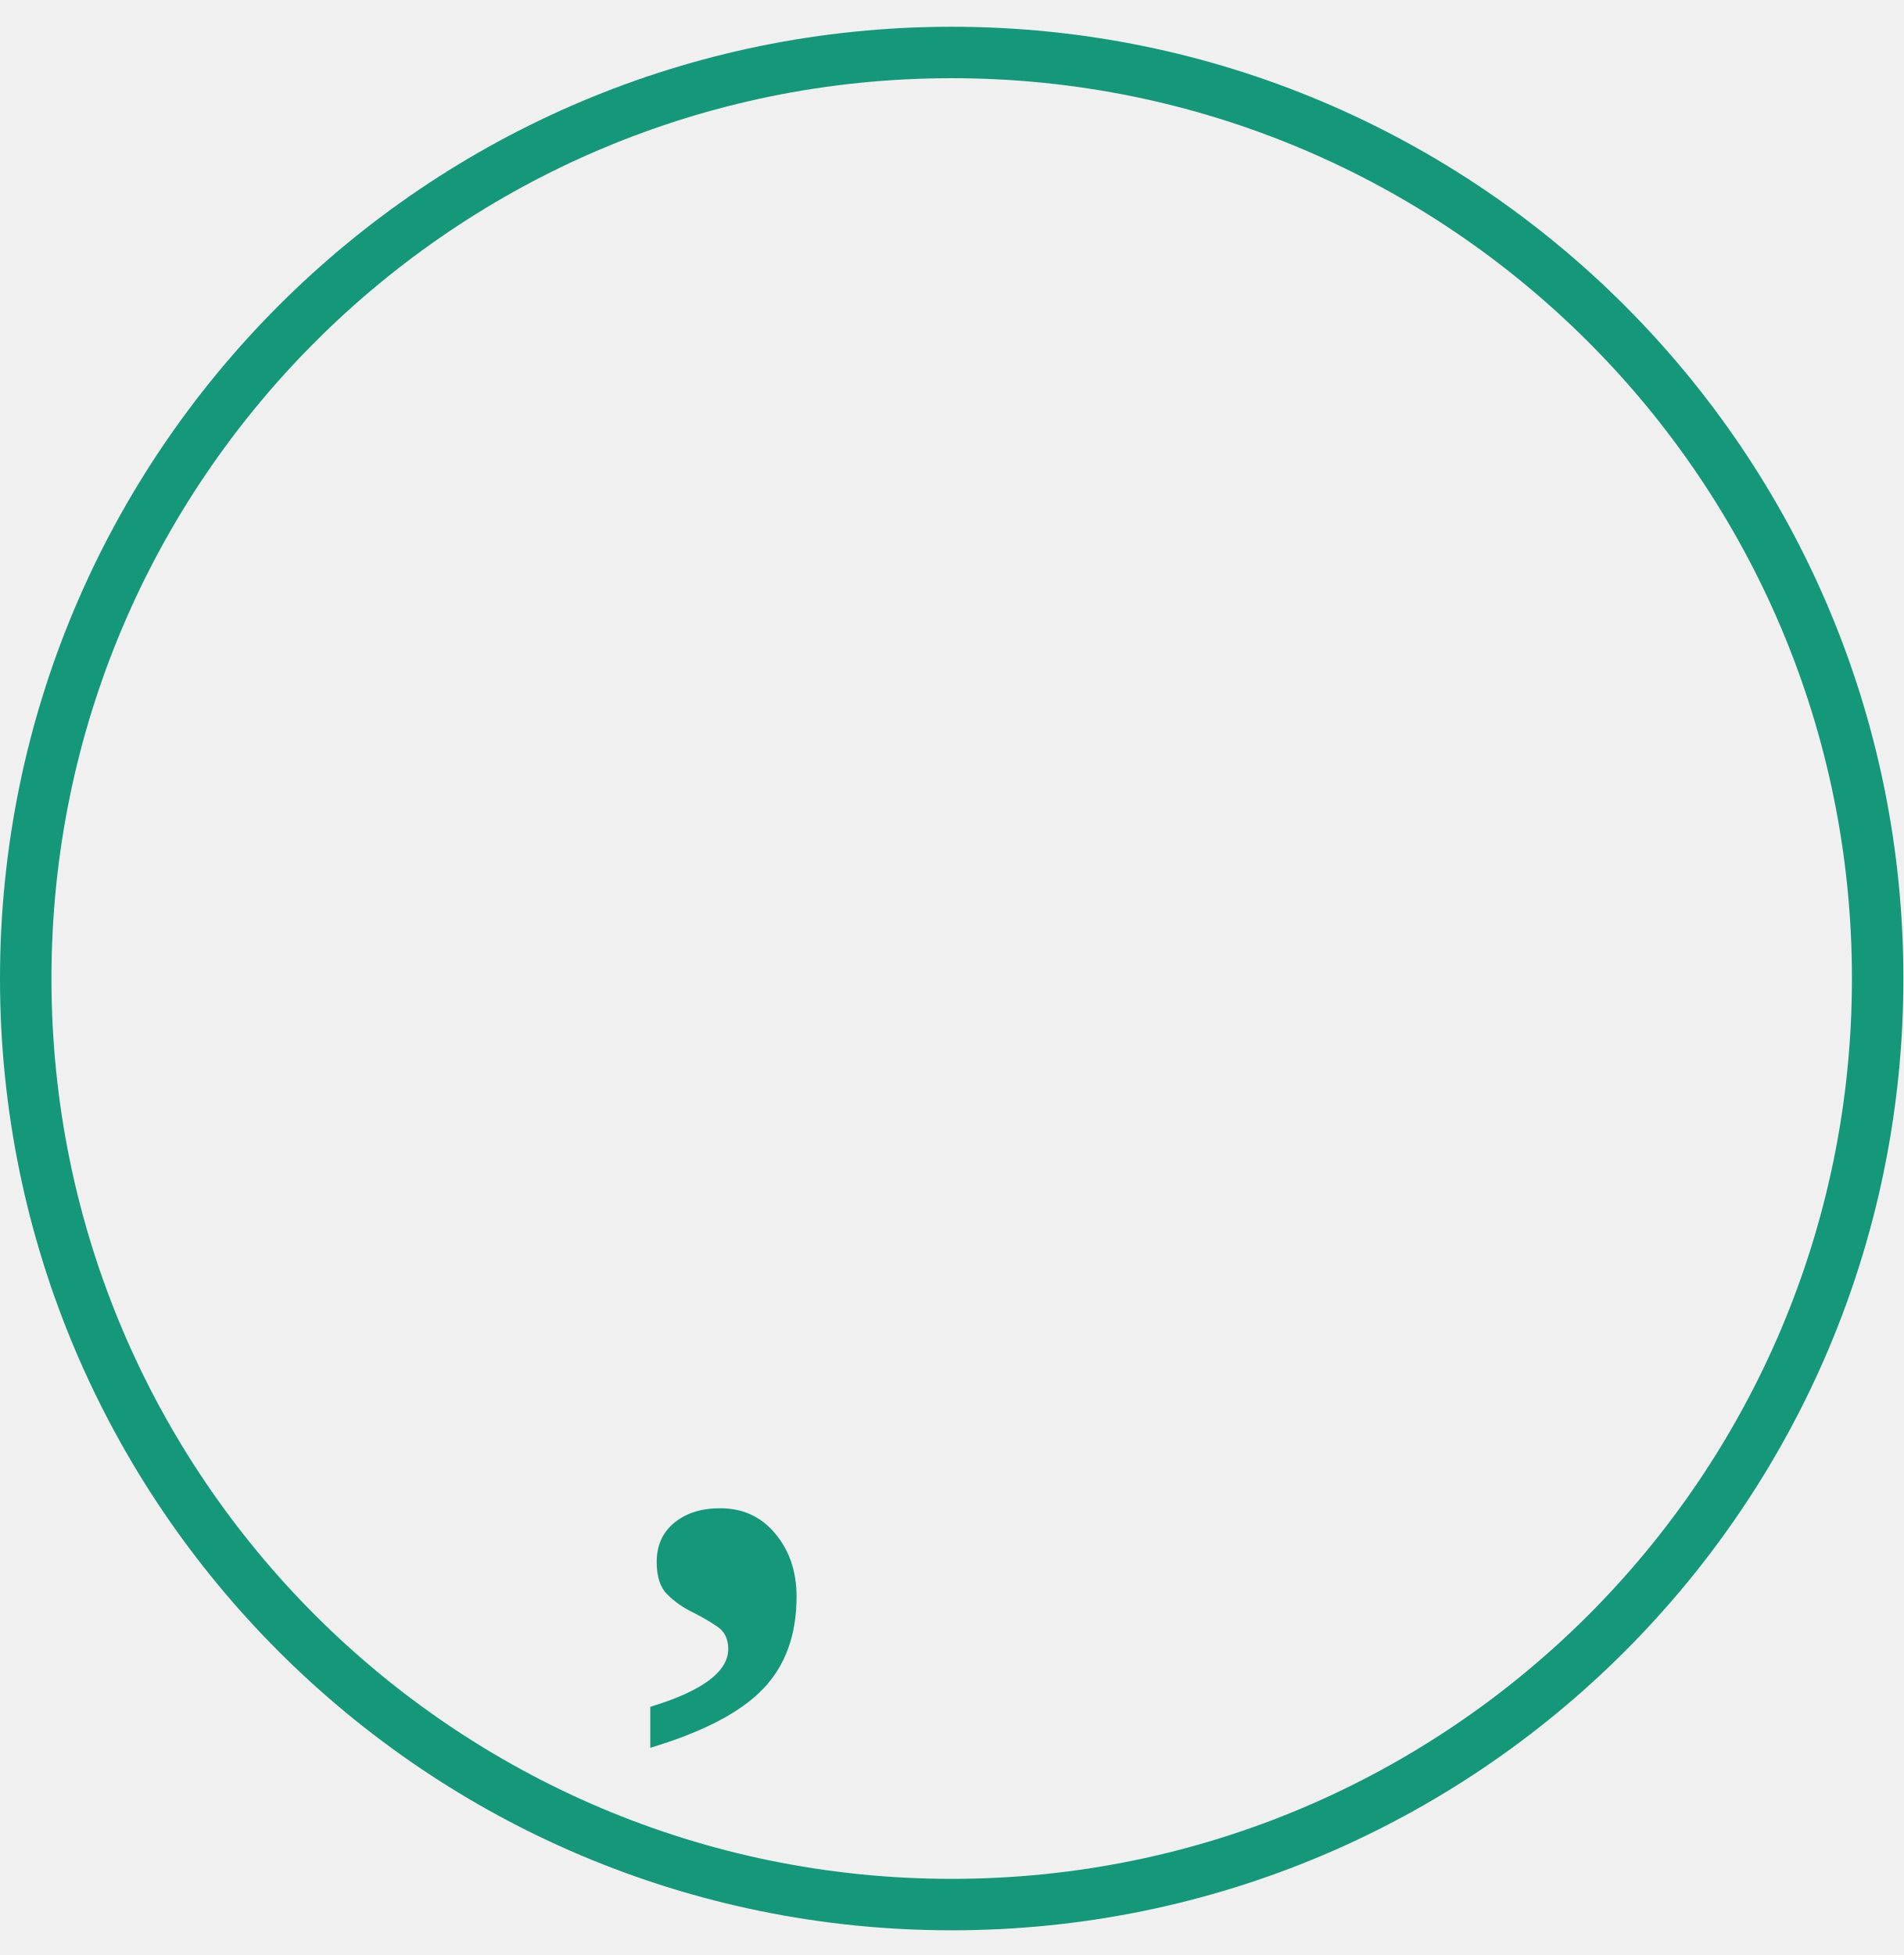
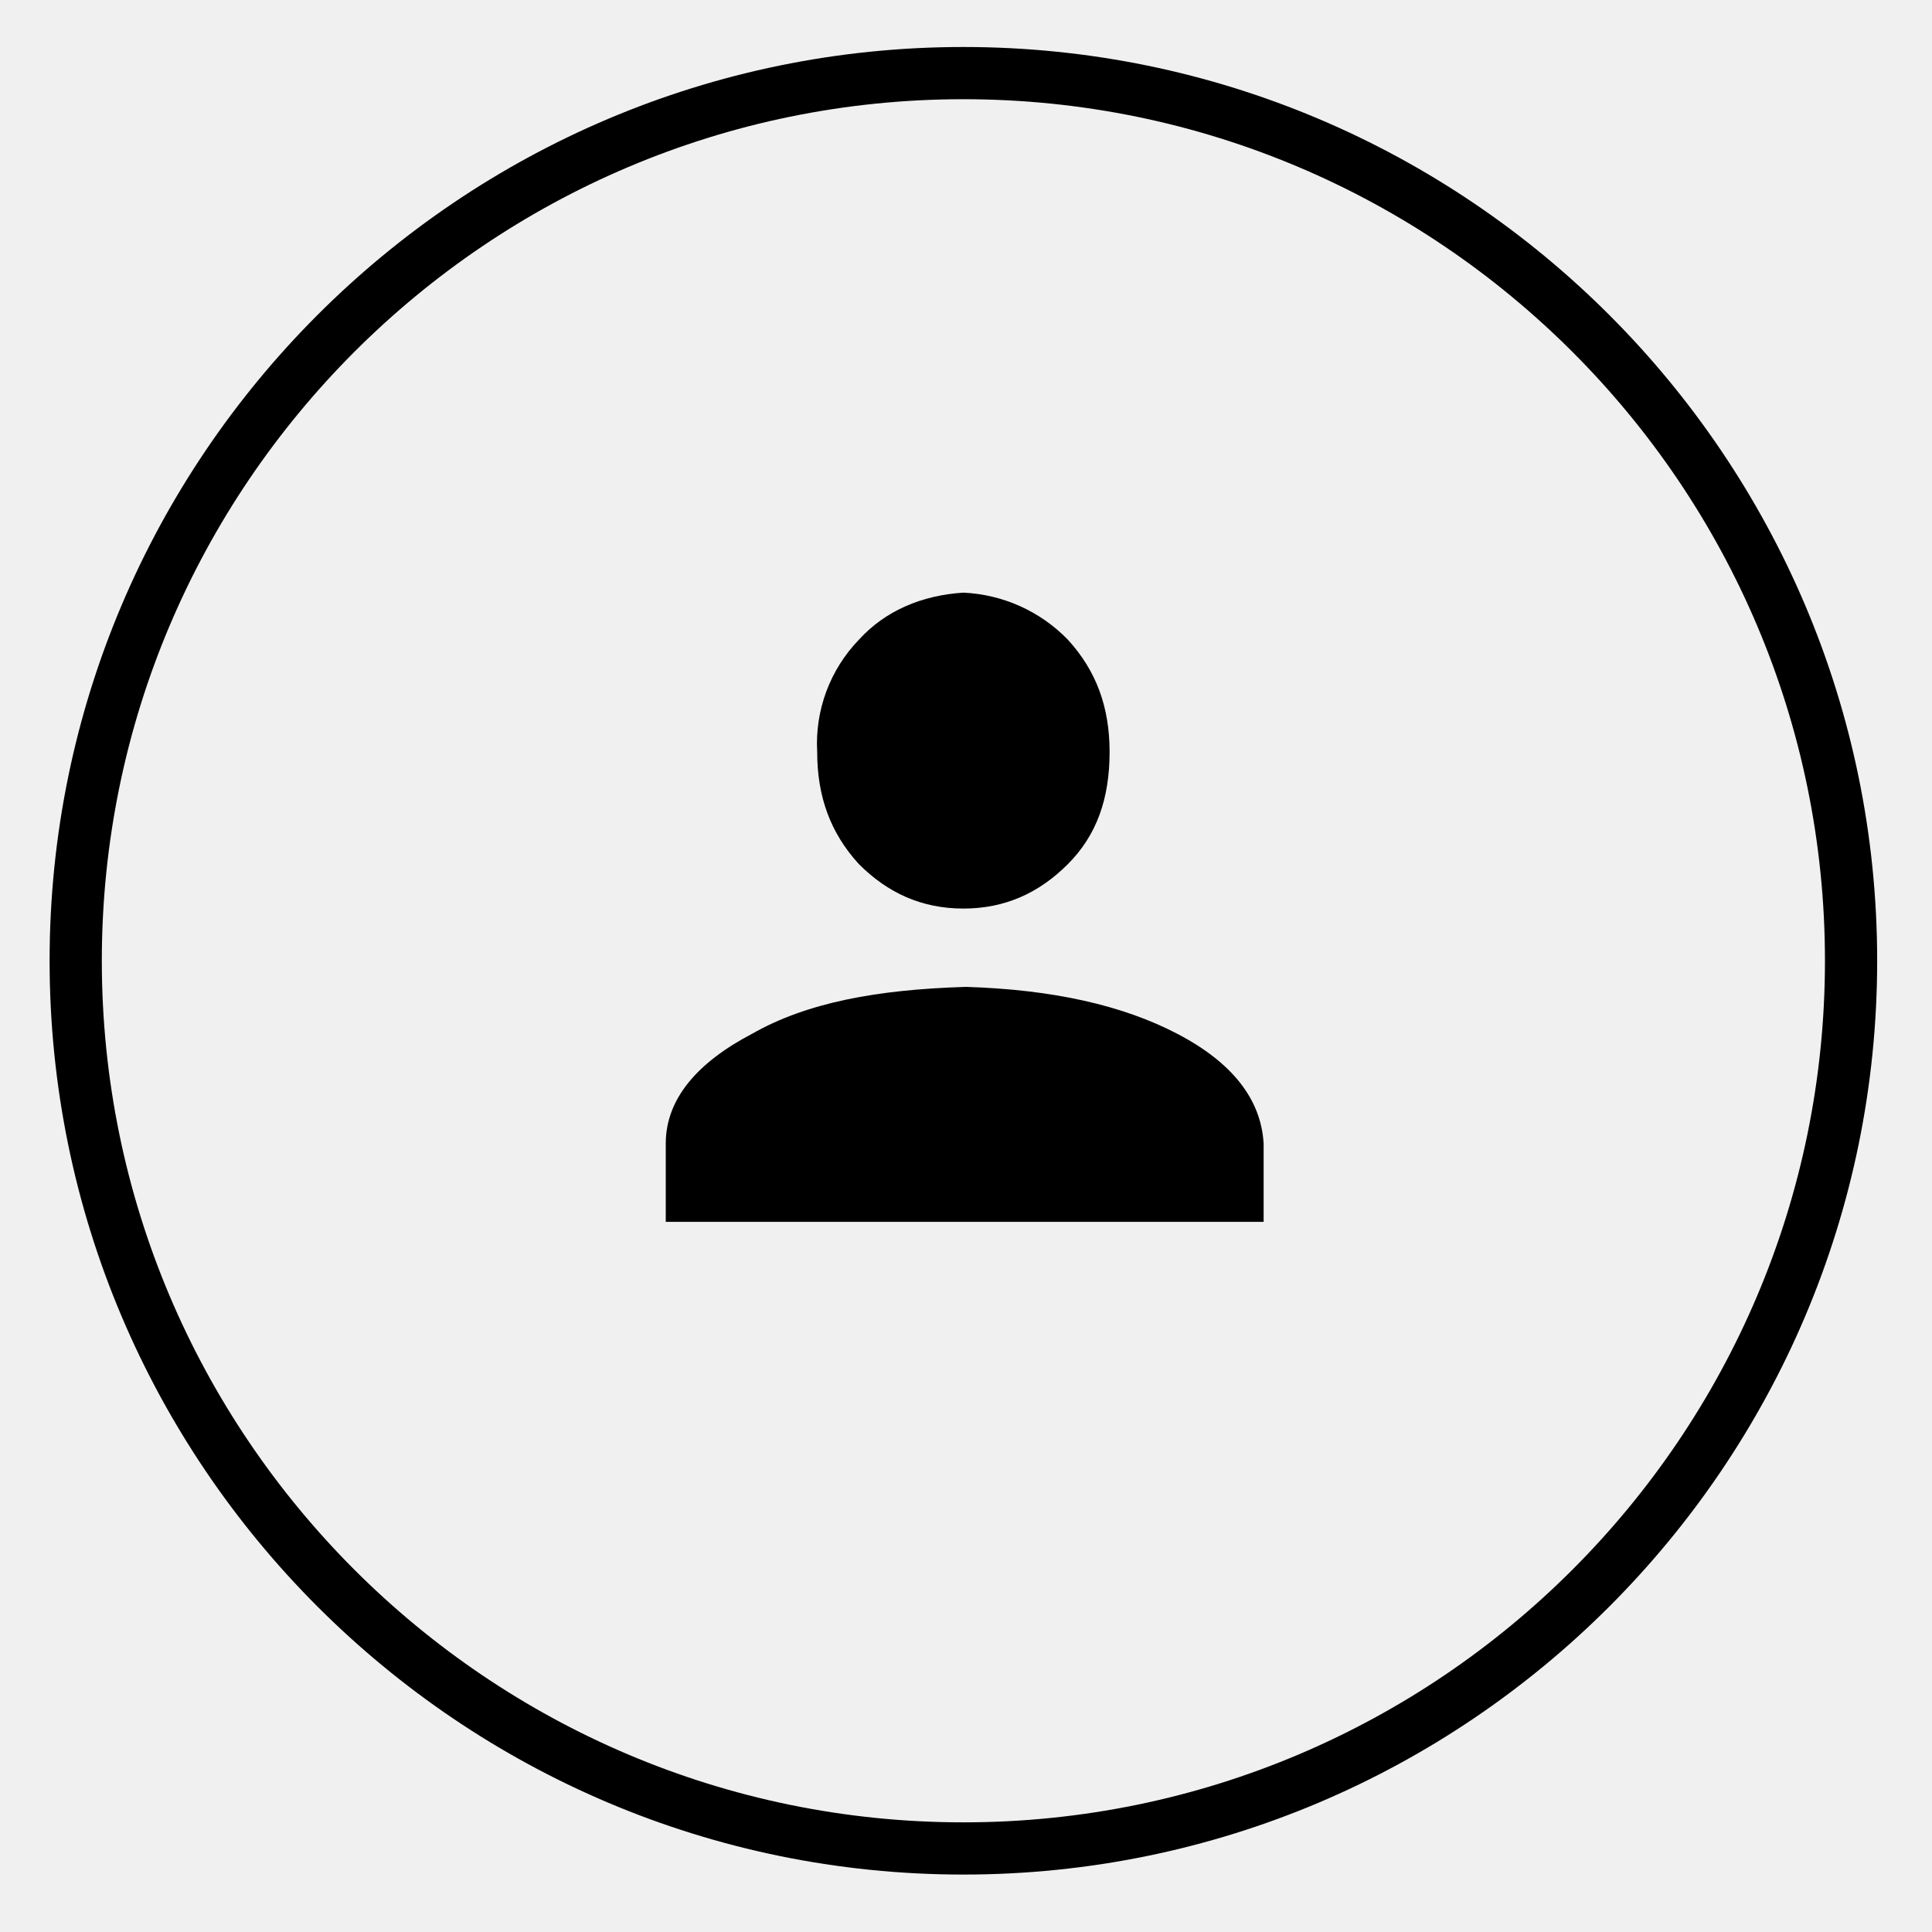
- <svg xmlns="http://www.w3.org/2000/svg" xmlns:xlink="http://www.w3.org/1999/xlink" width="37" height="38" viewBox="0 0 37 38">
-   <defs>
-     <path id="6ltga" d="M865.5 55.52a18.5 18.5 0 1 1 0 37 18.5 18.5 0 0 1 0-37z" />
-     <clipPath id="6ltgb">
-       <use fill="#fff" xlink:href="#6ltga" />
-     </clipPath>
-   </defs>
-   <g>
-     <g transform="translate(-847 -55)">
-       <g fill="#15987a" font-family="'Material-Design-Icons','Material-Design-Icons'" font-size="26" font-style="none" font-weight="400">
-         <text dominant-baseline="text-before-edge" font-family="Helvetica, Arial, sans-serif" transform="translate(859 67)">
-           <tspan style="font-kerning:normal"></tspan>
-         </text>
-       </g>
-     </g>
-     <g transform="translate(-847 -55)">
-       <use fill="#fff" fill-opacity="0" stroke="#15987a" stroke-miterlimit="50" stroke-width="2" clip-path="url(&quot;#6ltgb&quot;)" xlink:href="#6ltga" />
-     </g>
-   </g>
+ <svg xmlns="http://www.w3.org/2000/svg" viewBox="0 0 74 74" fill="currentColor">
+   <path d="M32.9 24.5a5.73 5.73 0 0 0-1.6 4.3c0 1.7.5 3.1 1.6 4.3 1.1 1.1 2.4 1.7 4 1.7s2.9-.6 4-1.7 1.6-2.5 1.6-4.3c0-1.7-.5-3.1-1.6-4.3a5.95 5.95 0 0 0-4-1.8c-1.6.1-3 .7-4 1.8zm-4.1 15.1c-2.1 1.1-3.3 2.5-3.3 4.2v3h22.9v-3c-.1-1.7-1.2-3.1-3.3-4.2-2.1-1.1-4.8-1.7-8.1-1.8-3.4.1-6.1.6-8.2 1.8z" />
+   <path d="M36.9 71.8c-19.3 0-35-15.7-35-35s15.7-35 35-35 35 15.7 35 35-15.7 35-35 35zm0-68c-18.2 0-33 14.8-33 33s14.8 33 33 33 33-14.8 33-33-14.8-33-33-33z" />
</svg>
